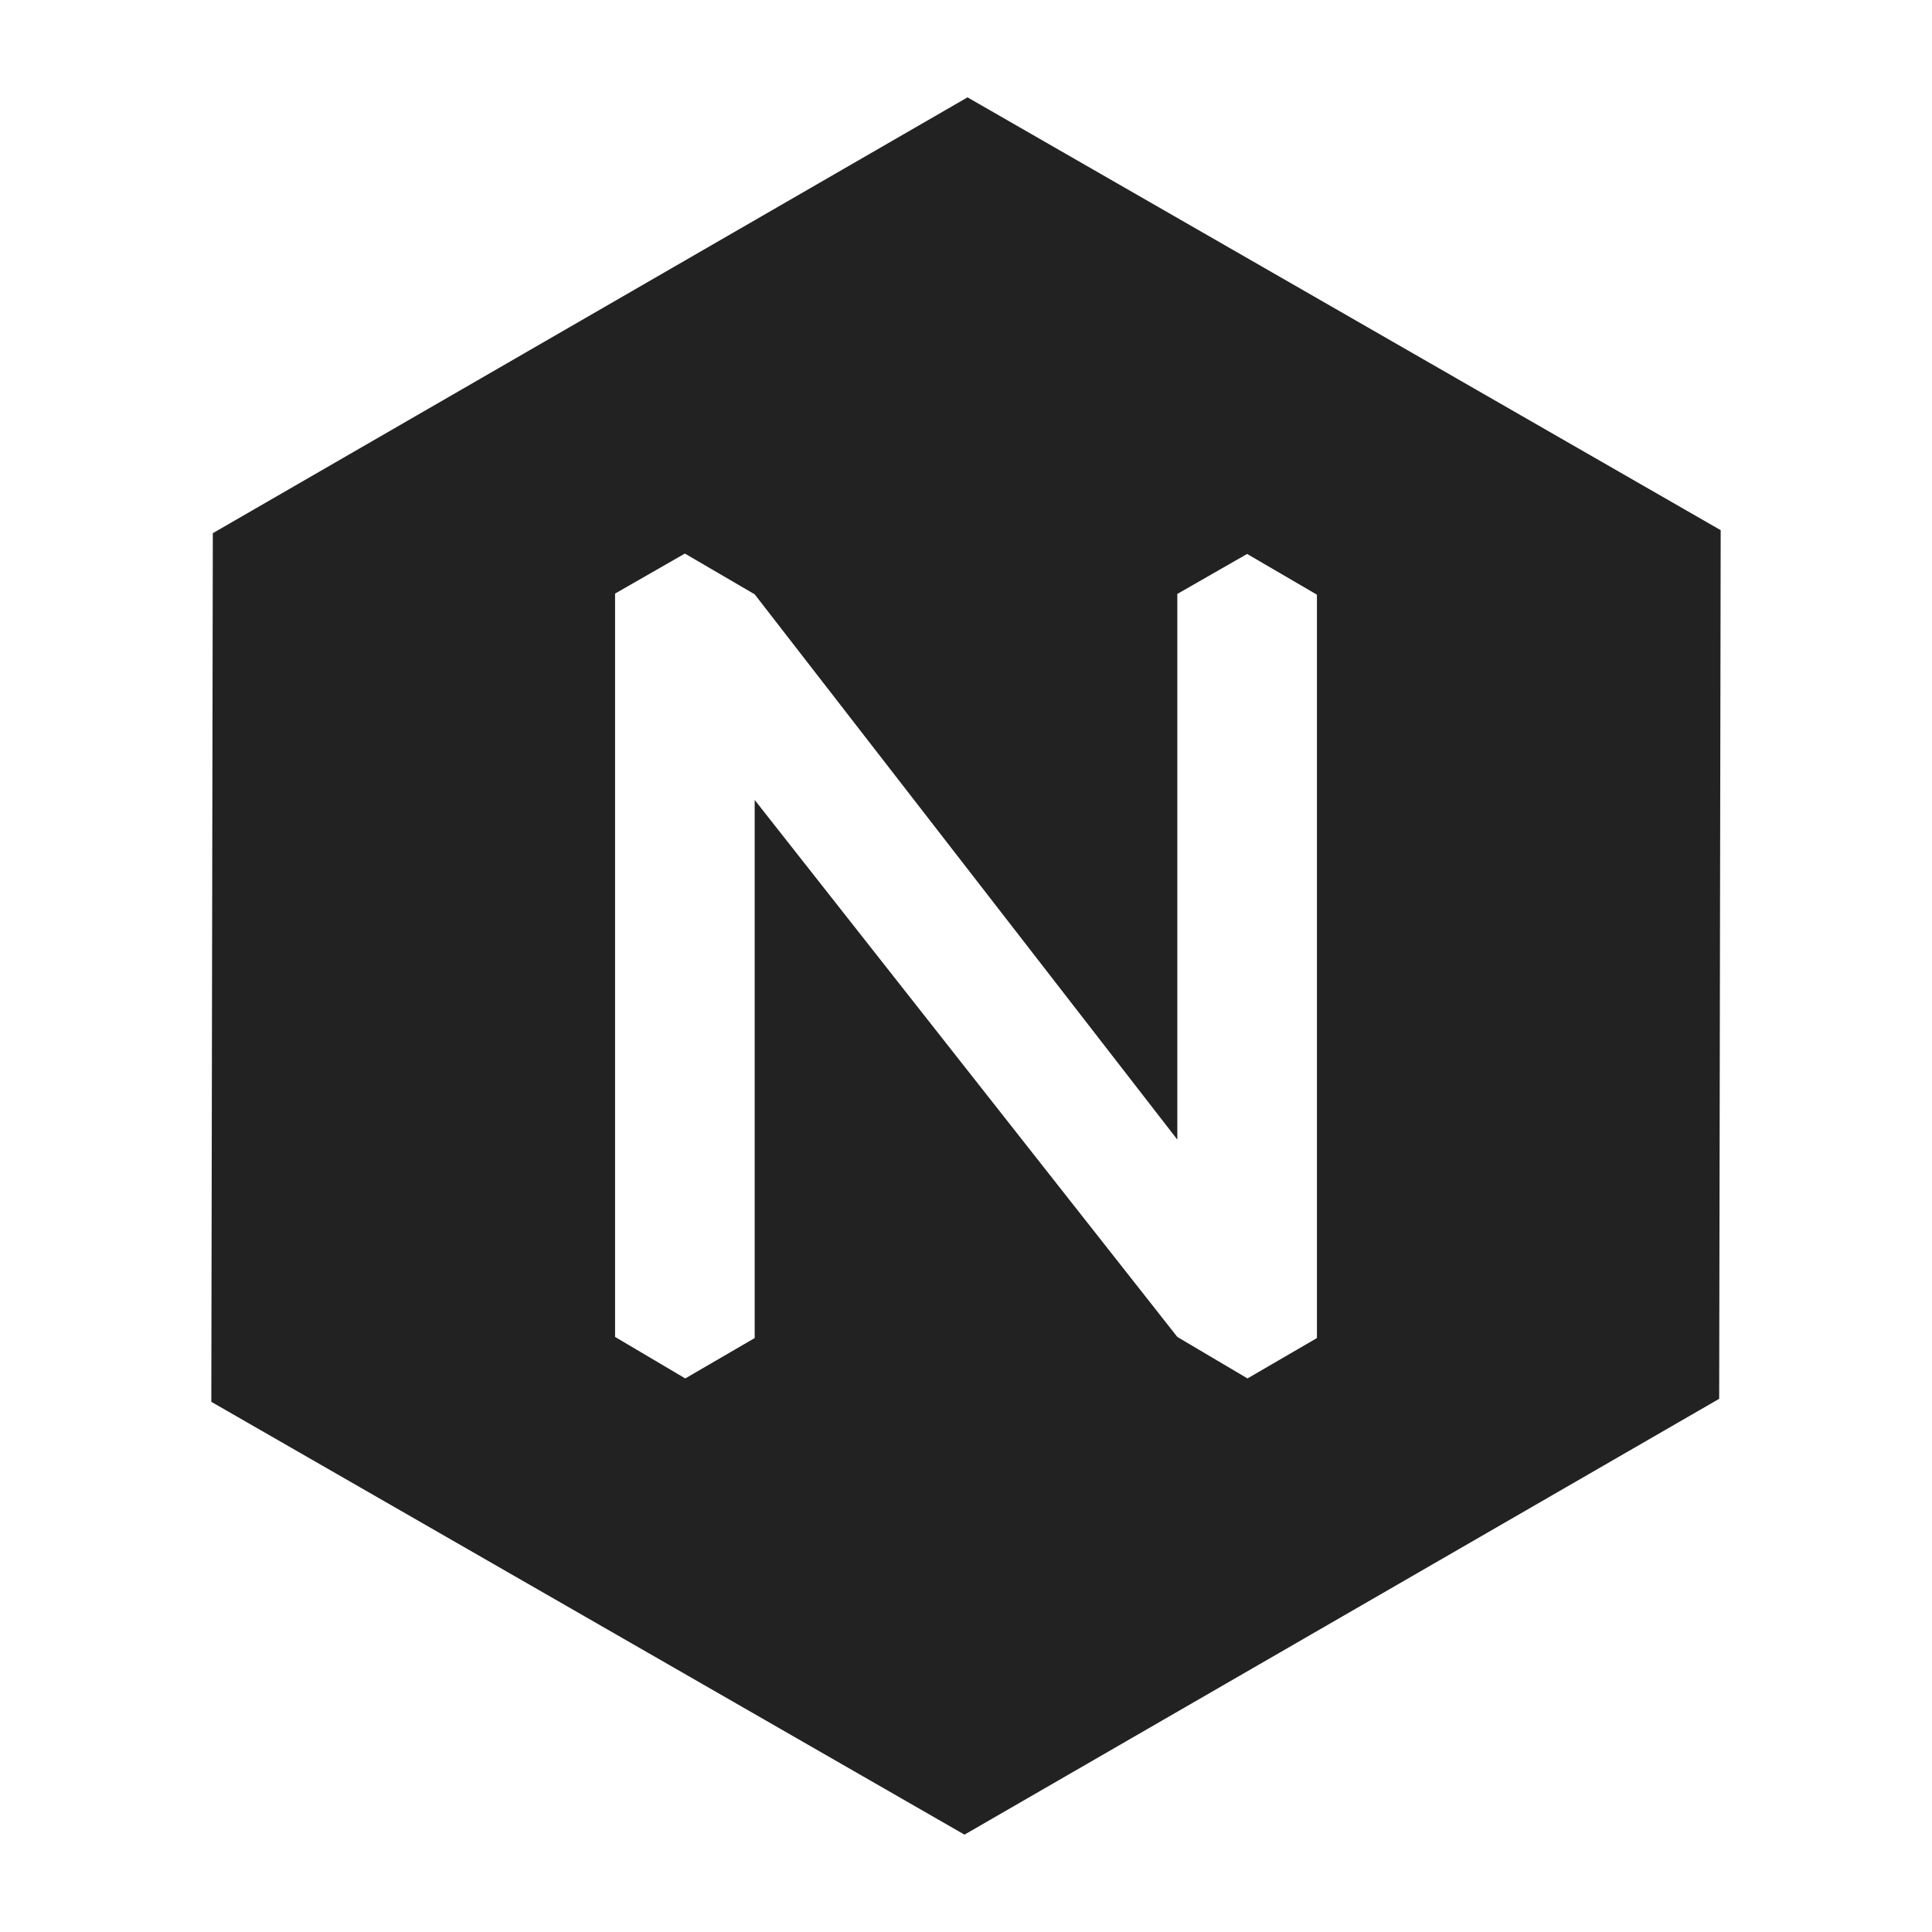
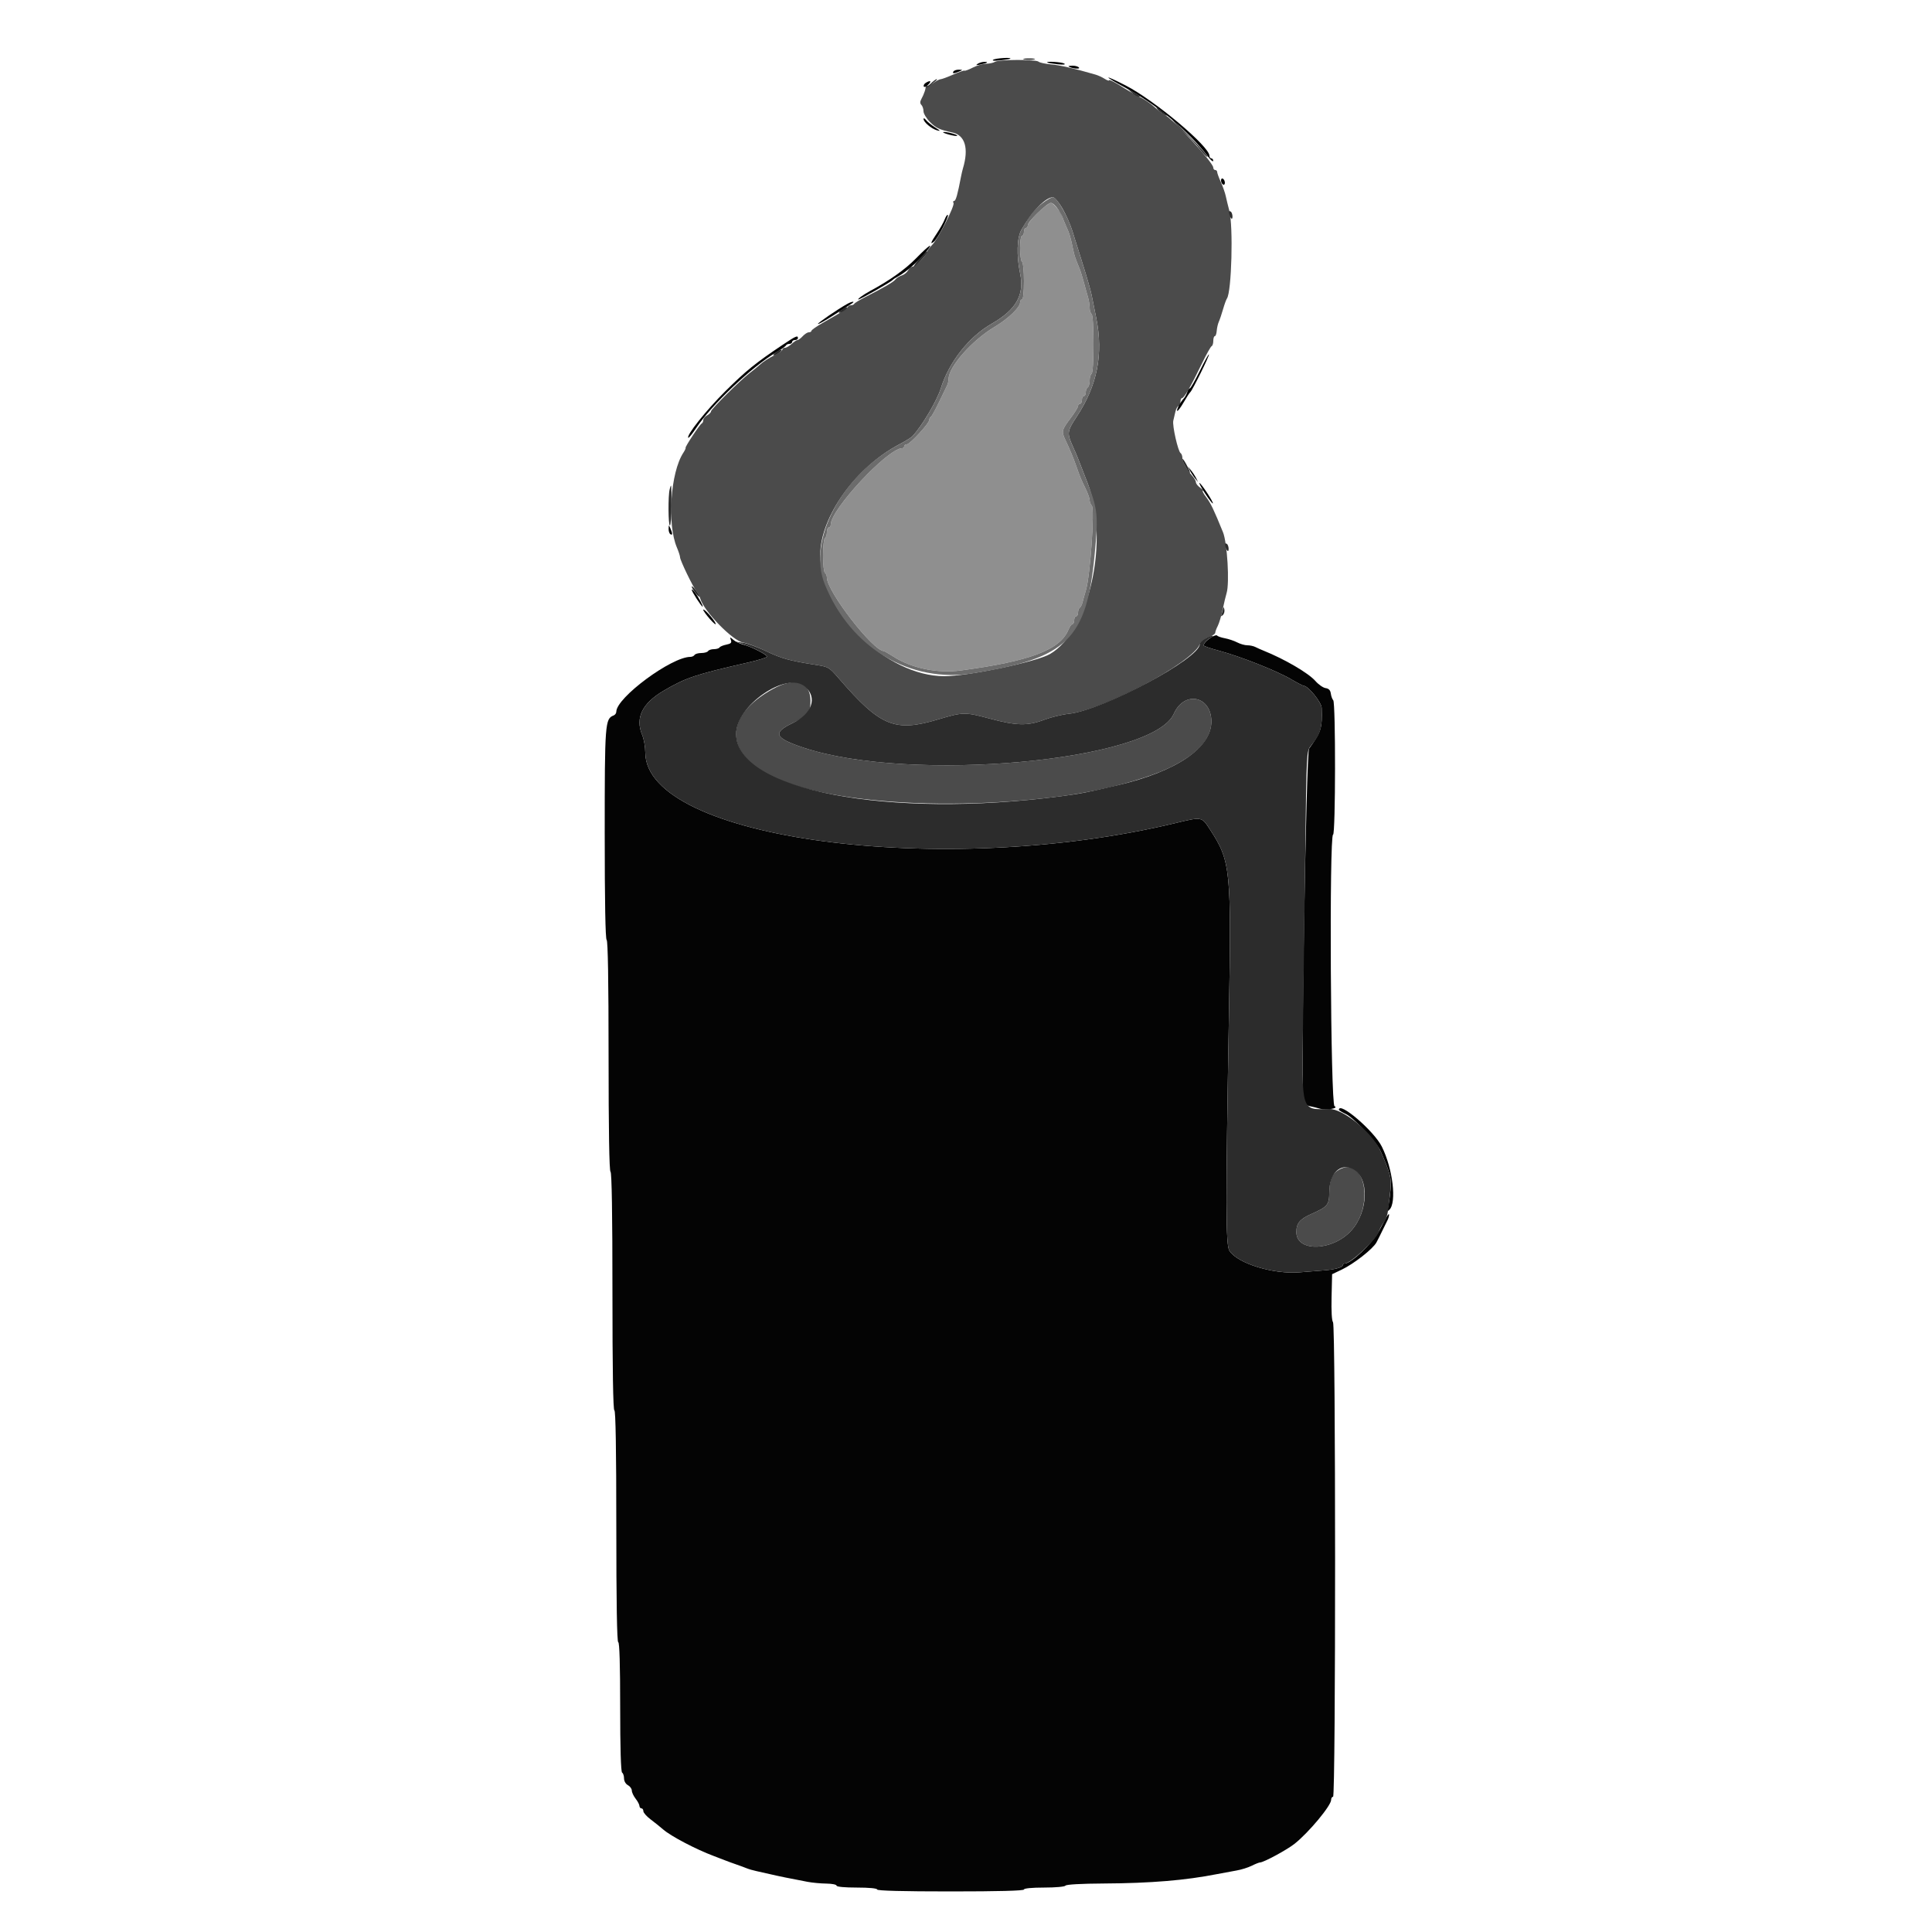
- <svg xmlns="http://www.w3.org/2000/svg" xml:space="preserve" enable-background="new 0 0 512 512" viewBox="0 0 512 512" height="512px" width="512px" y="0px" x="0px" id="NexT" version="1.1">
-   <defs id="defs3388" />
-   <path style="fill:#222222;fill-opacity:1" id="path3384" d="M 256.4,25.8 56.4,141.3 56,371.5 255.6,486.2 455.6,370.7 456,140.5 Z m 92.6,328.8 -18.4,10.7 -18.6,-11 0,0 -112,-142.3 0,142.6 -18.4,10.7 -18.6,-11 0,-197 18.5,-10.6 18.5,10.8 0,0 112,144.5 0,-144.6 18.5,-10.6 18.5,10.8 z" />
+ <svg xmlns="http://www.w3.org/2000/svg" id="svg" version="1.1" width="400" height="400" viewBox="0, 0, 400,400">
+   <g id="svgg">
+     <path id="path0" d="M214.890 44.025 C 213.741 45.139,212.800 46.309,212.800 46.625 C 212.800 46.941,212.620 47.200,212.400 47.200 C 212.180 47.200,212.000 47.560,212.000 48.000 C 212.000 48.440,211.820 48.800,211.600 48.800 C 211.375 48.800,211.200 49.925,211.200 51.376 C 211.200 52.793,211.380 54.064,211.600 54.200 C 211.821 54.337,212.000 56.137,212.000 58.224 C 212.000 60.475,211.838 62.000,211.600 62.000 C 211.380 62.000,211.200 62.275,211.200 62.611 C 211.200 63.637,208.744 65.996,205.941 67.662 C 201.274 70.436,196.400 75.947,196.400 78.451 C 196.400 78.869,196.239 79.523,196.042 79.905 C 195.845 80.287,195.081 81.860,194.344 83.400 C 193.607 84.940,192.868 86.260,192.702 86.333 C 192.536 86.407,192.400 86.683,192.400 86.947 C 192.400 87.641,188.379 92.000,187.739 92.000 C 187.443 92.000,187.200 92.180,187.200 92.400 C 187.200 92.620,187.010 92.800,186.778 92.800 C 183.835 92.800,172.000 105.463,172.000 108.612 C 172.000 108.935,171.820 109.200,171.600 109.200 C 171.380 109.200,171.200 109.639,171.200 110.176 C 171.200 110.713,171.020 111.264,170.800 111.400 C 170.580 111.536,170.400 113.156,170.400 115.000 C 170.400 116.844,170.580 118.464,170.800 118.600 C 171.020 118.736,171.200 119.178,171.200 119.583 C 171.200 122.434,180.781 134.800,182.991 134.800 C 183.091 134.800,184.006 135.329,185.025 135.975 C 188.805 138.372,194.134 139.458,198.947 138.812 C 213.307 136.886,219.484 134.544,221.213 130.368 C 221.479 129.726,221.855 129.200,222.049 129.200 C 222.242 129.200,222.400 128.840,222.400 128.400 C 222.400 127.960,222.580 127.600,222.800 127.600 C 223.020 127.600,223.200 127.251,223.200 126.824 C 223.200 126.397,223.359 125.949,223.552 125.830 C 223.746 125.710,224.003 125.204,224.124 124.706 C 224.245 124.208,224.561 123.080,224.825 122.200 C 225.726 119.202,226.688 105.328,226.040 104.680 C 225.798 104.438,225.600 103.933,225.600 103.558 C 225.600 103.183,225.214 102.094,224.743 101.138 C 223.850 99.327,223.603 98.726,222.793 96.400 C 222.250 94.838,221.395 92.789,220.556 91.039 C 219.747 89.349,219.833 88.987,221.600 86.646 C 222.480 85.481,223.200 84.319,223.200 84.064 C 223.200 83.809,223.380 83.600,223.600 83.600 C 223.820 83.600,224.000 83.240,224.000 82.800 C 224.000 82.360,224.180 82.000,224.400 82.000 C 224.620 82.000,224.800 81.651,224.800 81.224 C 224.800 80.797,224.980 80.336,225.200 80.200 C 225.420 80.064,225.600 79.434,225.600 78.800 C 225.600 78.166,225.780 77.536,226.000 77.400 C 226.238 77.253,226.400 74.737,226.400 71.200 C 226.400 67.663,226.238 65.147,226.000 65.000 C 225.780 64.864,225.600 64.281,225.600 63.705 C 225.600 63.128,225.432 62.104,225.227 61.428 C 225.022 60.753,224.641 59.390,224.382 58.400 C 224.122 57.410,223.725 56.150,223.501 55.600 C 222.597 53.384,222.450 52.952,222.211 51.800 C 221.624 48.976,221.489 48.516,220.763 46.904 C 220.343 45.972,220.000 45.114,220.000 44.999 C 220.000 44.360,218.107 42.009,217.590 42.005 C 217.255 42.002,216.040 42.911,214.890 44.025 " stroke="none" fill="#8f8f8f" fill-rule="evenodd" />
+     <path id="path1" d="M206.000 12.800 C 205.670 13.013,204.853 13.191,204.185 13.194 C 203.516 13.197,202.268 13.557,201.412 13.994 C 200.555 14.431,199.783 14.717,199.696 14.630 C 199.609 14.543,198.557 14.905,197.358 15.436 C 196.158 15.966,194.985 16.400,194.750 16.400 C 194.516 16.400,193.825 16.755,193.217 17.188 C 192.608 17.622,191.980 17.847,191.822 17.688 C 191.663 17.530,191.577 17.580,191.630 17.800 C 191.737 18.240,191.363 19.390,190.738 20.547 C 190.461 21.060,190.470 21.430,190.767 21.727 C 191.005 21.965,191.200 22.556,191.200 23.040 C 191.200 23.524,191.824 24.544,192.588 25.307 C 193.804 26.524,194.515 26.852,197.183 27.428 C 199.815 27.996,200.614 30.715,199.367 34.868 C 199.257 35.235,199.086 35.955,198.989 36.468 C 198.265 40.267,197.891 41.600,197.548 41.600 C 197.331 41.600,197.269 41.788,197.411 42.017 C 197.743 42.555,194.196 49.505,192.951 50.755 C 192.428 51.280,192.000 51.858,192.000 52.041 C 192.000 52.628,189.535 55.200,188.973 55.200 C 188.673 55.200,188.242 55.548,188.014 55.973 C 187.787 56.398,187.196 56.874,186.702 57.031 C 186.208 57.188,185.622 57.555,185.402 57.847 C 184.995 58.384,183.204 59.432,179.200 61.477 C 177.990 62.094,176.940 62.735,176.867 62.900 C 176.793 63.065,176.493 63.200,176.200 63.200 C 175.907 63.200,175.607 63.361,175.533 63.558 C 175.400 63.916,174.601 64.422,170.300 66.874 C 169.035 67.595,168.000 68.323,168.000 68.492 C 168.000 68.662,167.758 68.800,167.462 68.800 C 167.166 68.800,166.598 69.160,166.200 69.600 C 165.802 70.040,165.316 70.400,165.121 70.400 C 164.926 70.400,164.380 70.760,163.908 71.200 C 163.436 71.640,162.813 72.000,162.525 72.000 C 162.236 72.000,162.000 72.159,162.000 72.354 C 162.000 72.549,161.415 73.004,160.700 73.365 C 159.031 74.208,158.032 74.850,157.222 75.600 C 156.865 75.930,155.982 76.650,155.260 77.200 C 153.279 78.709,147.200 84.725,147.200 85.176 C 147.200 85.394,146.840 85.765,146.400 86.000 C 145.960 86.235,145.600 86.677,145.600 86.981 C 145.600 87.285,145.461 87.593,145.292 87.667 C 144.908 87.833,141.780 92.555,141.944 92.721 C 142.010 92.788,141.799 93.247,141.475 93.742 C 138.814 97.802,138.087 108.509,140.142 113.349 C 140.504 114.201,140.800 115.116,140.800 115.383 C 140.800 116.001,143.507 121.605,144.190 122.400 C 144.474 122.730,144.842 123.450,145.009 124.000 C 145.803 126.618,151.677 132.641,153.800 133.014 C 154.680 133.169,156.840 133.978,158.600 134.811 C 161.846 136.348,163.487 136.804,168.705 137.620 C 171.576 138.069,171.636 138.104,173.705 140.495 C 182.298 150.422,185.248 151.635,194.255 148.939 C 199.370 147.409,199.796 147.402,204.866 148.764 C 210.451 150.265,212.741 150.317,216.184 149.021 C 217.614 148.482,219.914 147.924,221.293 147.781 C 228.402 147.044,246.966 137.173,248.416 133.359 C 248.605 132.860,249.379 132.242,250.177 131.954 C 250.960 131.671,251.601 131.250,251.602 131.020 C 251.604 130.789,251.837 130.150,252.120 129.600 C 252.404 129.050,252.862 127.520,253.139 126.200 C 253.416 124.880,253.784 123.340,253.957 122.779 C 254.588 120.728,254.092 112.367,253.211 110.200 C 251.329 105.568,250.650 104.149,249.752 102.973 C 249.176 102.218,248.856 101.600,249.042 101.600 C 249.227 101.600,248.978 101.320,248.489 100.977 C 248.000 100.635,247.600 100.129,247.600 99.853 C 247.600 99.577,247.284 99.002,246.897 98.575 C 245.687 97.242,244.800 95.660,244.800 94.838 C 244.800 94.403,244.640 93.948,244.444 93.827 C 243.901 93.492,242.682 88.104,242.919 87.092 C 243.035 86.601,243.233 85.751,243.361 85.201 C 243.488 84.652,243.774 84.142,243.996 84.068 C 244.218 83.994,244.400 83.588,244.400 83.167 C 244.400 82.745,244.561 82.400,244.758 82.400 C 245.175 82.400,246.570 79.960,248.873 75.200 C 249.778 73.330,250.671 71.740,250.859 71.667 C 251.047 71.593,251.200 71.098,251.200 70.567 C 251.200 70.035,251.341 69.600,251.513 69.600 C 251.685 69.600,251.863 69.105,251.909 68.500 C 251.954 67.895,252.153 67.040,252.350 66.600 C 252.548 66.160,252.942 64.990,253.226 64.000 C 253.511 63.010,253.870 62.020,254.025 61.800 C 254.995 60.417,255.358 46.802,254.511 43.600 C 254.249 42.610,253.920 41.260,253.780 40.600 C 253.640 39.940,253.183 38.637,252.763 37.704 C 252.343 36.772,252.000 35.827,252.000 35.604 C 252.000 35.382,251.820 35.200,251.600 35.200 C 251.380 35.200,251.198 34.975,251.195 34.700 C 251.185 33.654,243.132 24.882,241.200 23.811 C 240.650 23.507,239.637 22.734,238.949 22.095 C 238.260 21.456,236.910 20.539,235.949 20.058 C 234.987 19.576,233.660 18.831,233.000 18.403 C 230.936 17.064,229.600 16.369,229.600 16.636 C 229.600 16.777,229.195 16.631,228.700 16.312 C 228.205 15.993,227.350 15.601,226.800 15.442 C 222.377 14.162,219.475 13.495,217.600 13.328 C 216.390 13.221,215.229 12.968,215.020 12.767 C 214.513 12.278,206.764 12.307,206.000 12.800 M219.930 43.090 C 220.661 44.341,221.596 46.452,222.008 47.782 C 222.419 49.112,223.409 52.266,224.207 54.792 C 225.005 57.317,225.807 60.107,225.988 60.992 C 226.169 61.876,226.606 64.040,226.959 65.800 C 228.477 73.378,227.184 79.848,222.843 86.384 C 220.952 89.230,220.891 89.691,222.059 92.289 C 222.531 93.340,223.054 94.560,223.221 95.000 C 223.388 95.440,224.266 97.695,225.171 100.011 C 229.742 111.708,225.594 130.605,217.400 135.405 C 214.655 137.013,200.442 139.995,195.505 139.998 C 183.513 140.007,169.751 126.504,169.823 114.800 C 169.872 106.931,177.177 96.746,186.164 92.019 C 187.411 91.363,188.649 90.596,188.915 90.313 C 190.858 88.257,193.989 82.973,194.790 80.400 C 196.485 74.955,200.601 69.727,205.315 67.031 C 210.386 64.130,212.127 61.065,211.211 56.651 C 210.424 52.864,210.540 49.185,211.498 47.534 C 213.735 43.677,216.458 40.870,218.000 40.831 C 218.330 40.823,219.198 41.839,219.930 43.090 M160.000 142.654 C 151.757 147.232,150.071 153.170,155.599 158.154 C 163.748 165.502,192.241 168.468,219.800 164.837 C 228.333 163.713,237.617 161.225,242.600 158.727 C 248.086 155.978,250.800 152.888,250.800 149.393 C 250.800 144.063,245.180 142.908,243.019 147.794 C 238.684 157.597,188.553 162.180,166.371 154.801 C 160.360 152.802,159.883 151.721,164.119 149.698 C 167.299 148.179,167.800 147.554,167.800 145.104 C 167.800 141.099,164.605 140.095,160.000 142.654 M277.244 242.158 C 275.832 242.941,275.230 244.328,275.214 246.838 C 275.198 249.452,274.861 249.863,271.534 251.328 C 269.115 252.393,268.400 253.255,268.400 255.104 C 268.400 259.273,275.910 259.053,279.779 254.770 C 284.601 249.433,282.548 239.218,277.244 242.158 " stroke="none" fill="#4b4b4b" fill-rule="evenodd" />
+     <path id="path2" d="M205.646 12.363 C 205.307 12.578,205.851 12.632,207.046 12.504 C 208.121 12.388,209.075 12.228,209.167 12.147 C 209.529 11.828,206.165 12.035,205.646 12.363 M212.105 12.287 C 212.714 12.379,213.614 12.377,214.105 12.282 C 214.597 12.187,214.100 12.111,213.000 12.114 C 211.900 12.117,211.497 12.195,212.105 12.287 M202.400 13.218 C 201.962 13.515,202.124 13.552,203.000 13.356 C 204.471 13.027,204.790 12.798,203.767 12.806 C 203.345 12.809,202.730 12.995,202.400 13.218 M216.833 12.947 C 216.925 13.028,217.879 13.188,218.954 13.304 C 220.149 13.432,220.693 13.378,220.354 13.163 C 219.835 12.835,216.471 12.628,216.833 12.947 M221.233 13.744 C 221.705 14.150,223.643 14.393,223.410 14.016 C 223.268 13.787,222.683 13.600,222.110 13.600 C 221.536 13.600,221.142 13.665,221.233 13.744 M197.400 14.800 C 197.108 15.273,197.499 15.273,198.600 14.800 C 199.371 14.469,199.369 14.455,198.524 14.428 C 198.042 14.413,197.536 14.580,197.400 14.800 M232.800 18.056 C 239.526 21.674,245.929 26.987,250.087 32.400 C 250.678 33.170,251.171 33.575,251.181 33.300 C 251.192 33.025,251.020 32.800,250.800 32.800 C 250.580 32.800,250.400 32.551,250.400 32.248 C 250.400 30.310,239.049 20.779,233.085 17.709 C 228.448 15.321,228.224 15.594,232.800 18.056 M191.651 17.160 C 191.349 17.351,191.169 17.682,191.251 17.896 C 191.333 18.109,191.746 17.950,192.170 17.542 C 192.960 16.781,192.632 16.539,191.651 17.160 M191.213 24.630 C 191.194 25.266,192.852 26.667,194.000 26.985 C 194.797 27.206,194.717 27.083,193.607 26.380 C 192.841 25.895,191.992 25.207,191.720 24.849 C 191.448 24.492,191.220 24.394,191.213 24.630 M195.297 27.431 C 195.429 27.562,196.203 27.820,197.017 28.004 C 197.832 28.188,198.341 28.196,198.149 28.022 C 197.743 27.655,194.940 27.074,195.297 27.431 M252.800 37.353 C 252.800 37.683,252.980 38.064,253.200 38.200 C 253.420 38.336,253.600 38.177,253.600 37.847 C 253.600 37.517,253.420 37.136,253.200 37.000 C 252.980 36.864,252.800 37.023,252.800 37.353 M195.597 45.407 C 195.364 46.022,194.638 47.316,193.986 48.283 C 192.684 50.212,192.494 50.752,193.374 50.022 C 194.124 49.399,196.521 44.787,196.240 44.506 C 196.120 44.387,195.831 44.792,195.597 45.407 M189.598 53.543 C 187.396 55.792,184.109 58.121,180.106 60.267 C 178.777 60.979,177.378 62.000,177.730 62.000 C 178.101 62.000,184.516 58.354,184.800 57.982 C 184.910 57.838,185.450 57.483,186.000 57.194 C 187.504 56.403,190.253 54.016,191.622 52.312 C 193.496 49.980,192.483 50.596,189.598 53.543 M175.378 62.939 C 173.343 64.081,169.192 66.926,169.343 67.076 C 169.435 67.168,170.856 66.378,172.501 65.321 C 174.146 64.265,175.832 63.186,176.246 62.924 C 177.210 62.314,176.468 62.328,175.378 62.939 M162.000 71.418 C 156.432 75.145,154.444 76.755,150.166 81.000 C 146.201 84.935,142.038 90.171,142.504 90.637 C 142.600 90.733,143.335 89.823,144.138 88.615 C 147.354 83.770,155.717 75.877,160.800 72.888 C 161.790 72.306,162.660 71.688,162.733 71.515 C 162.807 71.342,163.122 71.200,163.433 71.200 C 163.745 71.200,164.000 71.020,164.000 70.800 C 164.000 70.580,164.270 70.400,164.600 70.400 C 164.930 70.400,165.200 70.220,165.200 70.000 C 165.200 69.372,164.777 69.559,162.000 71.418 M248.395 76.810 C 247.427 78.785,246.505 80.400,246.345 80.400 C 246.185 80.400,245.940 80.759,245.801 81.198 C 245.662 81.636,245.334 82.228,245.074 82.513 C 244.324 83.333,243.526 84.859,243.737 85.070 C 243.843 85.176,244.432 84.394,245.046 83.331 C 245.659 82.269,246.283 81.310,246.431 81.200 C 246.834 80.900,250.473 73.540,250.302 73.369 C 250.221 73.287,249.363 74.836,248.395 76.810 M246.349 97.400 C 246.565 97.840,247.034 98.560,247.393 99.000 L 248.044 99.800 247.651 99.000 C 247.435 98.560,246.966 97.840,246.607 97.400 L 245.956 96.600 246.349 97.400 M249.515 102.189 C 250.307 103.392,251.024 104.310,251.106 104.227 C 251.307 104.027,248.674 100.016,248.337 100.007 C 248.192 100.003,248.722 100.985,249.515 102.189 M138.428 109.476 C 138.413 109.958,138.580 110.464,138.800 110.600 C 139.273 110.892,139.273 110.501,138.800 109.400 C 138.469 108.629,138.455 108.631,138.428 109.476 M143.213 122.109 C 143.198 122.459,145.223 125.600,145.463 125.600 C 145.685 125.600,144.582 123.556,143.843 122.600 C 143.503 122.160,143.220 121.939,143.213 122.109 M145.600 126.262 C 145.600 126.453,146.233 127.327,147.007 128.204 C 147.781 129.082,148.301 129.482,148.162 129.094 C 147.864 128.260,145.600 125.758,145.600 126.262 M250.800 131.941 C 249.791 132.592,249.217 133.202,249.206 133.636 C 249.203 133.765,250.655 134.260,252.432 134.736 C 256.795 135.904,264.321 138.881,267.251 140.598 C 268.567 141.369,269.778 142.000,269.942 142.000 C 270.840 142.000,273.603 145.412,273.637 146.562 C 273.765 150.831,273.564 151.484,271.033 155.000 C 270.425 155.844,269.265 226.661,269.835 228.146 C 269.974 228.510,270.563 228.900,271.144 229.015 C 271.725 229.129,272.650 229.357,273.200 229.521 C 274.523 229.916,277.303 229.472,276.300 229.026 C 275.480 228.661,275.182 172.800,276.000 172.800 C 276.517 172.800,276.550 145.515,276.034 144.980 C 275.832 144.771,275.607 144.150,275.534 143.600 C 275.441 142.904,275.113 142.559,274.459 142.467 C 273.941 142.393,272.989 141.732,272.343 140.996 C 270.893 139.344,265.996 136.479,261.600 134.709 C 261.050 134.488,260.287 134.148,259.905 133.953 C 259.523 133.759,258.779 133.600,258.251 133.600 C 257.723 133.600,256.776 133.331,256.146 133.002 C 255.516 132.673,254.370 132.287,253.600 132.144 C 252.830 132.002,252.110 131.752,252.000 131.590 C 251.890 131.428,251.350 131.586,250.800 131.941 M151.324 132.512 C 151.527 133.069,151.323 133.275,150.384 133.463 C 149.723 133.595,149.086 133.860,148.968 134.052 C 148.850 134.243,148.324 134.400,147.800 134.400 C 147.276 134.400,146.736 134.580,146.600 134.800 C 146.464 135.020,145.834 135.200,145.200 135.200 C 144.566 135.200,143.936 135.380,143.800 135.600 C 143.664 135.820,143.276 136.000,142.937 136.000 C 139.018 136.000,127.600 144.451,127.600 147.352 C 127.600 147.661,127.350 148.010,127.044 148.128 C 125.268 148.809,125.200 149.717,125.200 172.638 C 125.200 186.683,125.341 194.440,125.600 194.600 C 125.859 194.760,126.000 203.196,126.000 218.600 C 126.000 234.004,126.141 242.440,126.400 242.600 C 126.660 242.760,126.800 251.471,126.800 267.424 C 126.800 283.541,126.938 292.000,127.200 292.000 C 127.462 292.000,127.600 300.267,127.600 316.000 C 127.600 331.733,127.738 340.000,128.000 340.000 C 128.259 340.000,128.400 344.725,128.400 353.376 C 128.400 361.863,128.546 366.843,128.800 367.000 C 129.020 367.136,129.200 367.680,129.200 368.210 C 129.200 368.762,129.540 369.354,130.000 369.600 C 130.440 369.835,130.804 370.337,130.809 370.714 C 130.814 371.091,131.170 371.850,131.600 372.400 C 132.030 372.950,132.386 373.625,132.391 373.900 C 132.396 374.175,132.580 374.400,132.800 374.400 C 133.020 374.400,133.200 374.661,133.200 374.980 C 133.200 375.298,133.872 376.063,134.694 376.680 C 135.516 377.296,136.683 378.232,137.287 378.759 C 138.893 380.163,144.067 382.877,147.800 384.275 C 148.680 384.605,149.760 385.019,150.200 385.197 C 150.640 385.374,151.630 385.736,152.400 386.000 C 153.170 386.264,154.160 386.629,154.600 386.810 C 155.040 386.991,155.940 387.251,156.600 387.388 C 157.260 387.524,158.520 387.808,159.400 388.019 C 160.985 388.398,163.723 388.958,167.200 389.613 C 168.190 389.800,169.945 389.963,171.100 389.976 C 172.255 389.989,173.200 390.180,173.200 390.400 C 173.200 390.641,174.867 390.800,177.400 390.800 C 179.933 390.800,181.600 390.959,181.600 391.200 C 181.600 391.460,186.933 391.600,196.800 391.600 C 206.667 391.600,212.000 391.460,212.000 391.200 C 212.000 390.959,213.659 390.800,216.176 390.800 C 218.529 390.800,220.461 390.625,220.600 390.400 C 220.749 390.158,223.885 389.983,228.524 389.958 C 238.247 389.904,245.452 389.306,252.000 388.010 C 253.210 387.770,255.010 387.437,256.000 387.269 C 256.990 387.102,258.413 386.657,259.161 386.282 C 259.910 385.907,260.684 385.600,260.881 385.600 C 261.623 385.600,266.469 382.978,268.040 381.727 C 270.987 379.381,275.600 373.834,275.600 372.638 C 275.600 372.287,275.780 372.000,276.000 372.000 C 276.565 372.000,276.552 274.312,275.987 273.747 C 275.735 273.495,275.618 271.470,275.687 268.572 L 275.800 263.810 277.773 262.874 C 280.286 261.682,284.254 258.575,284.978 257.233 C 285.284 256.665,285.834 255.570,286.201 254.800 C 286.567 254.030,287.032 253.087,287.234 252.705 C 287.435 252.323,287.599 251.783,287.598 251.505 C 287.596 251.227,287.353 251.450,287.056 252.000 C 286.760 252.550,286.048 253.870,285.473 254.933 C 284.105 257.465,279.728 261.600,278.416 261.600 C 278.187 261.600,278.000 261.760,278.000 261.957 C 278.000 262.389,276.368 262.842,274.200 263.012 C 273.320 263.081,271.003 263.265,269.051 263.421 C 263.615 263.856,256.269 261.604,254.546 258.973 C 253.773 257.794,253.753 249.687,254.430 210.581 C 254.961 179.853,254.809 178.343,250.513 171.737 C 248.768 169.054,248.898 169.078,243.301 170.424 C 195.265 181.972,133.600 173.735,133.600 155.770 C 133.600 154.630,133.311 153.006,132.958 152.161 C 131.484 148.633,132.950 145.620,137.416 143.000 C 142.008 140.306,143.995 139.643,154.900 137.163 C 157.045 136.676,158.800 136.127,158.800 135.945 C 158.800 135.526,155.391 133.808,153.800 133.426 C 153.140 133.267,152.254 132.837,151.832 132.469 C 151.111 131.841,151.080 131.843,151.324 132.512 M277.200 229.781 C 277.200 229.881,277.834 230.263,278.608 230.631 C 280.355 231.460,284.997 236.414,285.850 238.358 C 287.903 243.042,288.118 243.910,287.876 246.513 C 287.749 247.881,287.520 249.450,287.368 250.000 C 287.136 250.839,287.180 250.917,287.643 250.482 C 289.209 249.015,288.377 241.975,286.098 237.400 C 284.476 234.144,277.200 227.914,277.200 229.781 " stroke="none" fill="#040404" fill-rule="evenodd" />
+     <path id="path3" d="M192.487 17.500 C 191.530 18.435,191.514 18.481,192.381 17.806 C 194.088 16.476,194.169 16.400,193.886 16.400 C 193.736 16.400,193.106 16.895,192.487 17.500 M234.344 19.176 C 234.864 19.629,235.479 20.000,235.711 20.000 C 236.203 20.000,236.179 19.980,234.600 19.055 L 233.400 18.353 234.344 19.176 M239.567 22.545 C 240.100 23.201,241.600 24.193,241.600 23.889 C 241.600 23.813,241.015 23.322,240.300 22.799 C 239.496 22.210,239.216 22.113,239.567 22.545 M242.837 24.987 C 243.367 25.641,244.504 26.811,245.365 27.587 C 246.226 28.364,247.621 29.871,248.465 30.936 C 249.309 32.001,250.000 32.677,250.000 32.439 C 250.000 32.201,248.172 30.160,245.937 27.903 C 243.703 25.646,242.308 24.334,242.837 24.987 M254.428 43.876 C 254.518 44.915,255.144 45.796,255.172 44.924 C 255.187 44.442,255.020 43.936,254.800 43.800 C 254.580 43.664,254.413 43.698,254.428 43.876 M190.364 53.627 C 189.574 54.492,189.060 55.200,189.222 55.200 C 189.527 55.200,192.000 52.517,192.000 52.186 C 192.000 51.869,191.843 52.007,190.364 53.627 M174.176 64.187 C 173.749 64.510,173.580 64.775,173.800 64.775 C 174.020 64.775,174.549 64.510,174.976 64.187 C 175.404 63.864,175.573 63.600,175.353 63.600 C 175.133 63.600,174.604 63.864,174.176 64.187 M160.576 72.987 C 160.149 73.310,159.980 73.575,160.200 73.575 C 160.420 73.575,160.949 73.310,161.376 72.987 C 161.804 72.664,161.973 72.400,161.753 72.400 C 161.533 72.400,161.004 72.664,160.576 72.987 M244.800 95.096 C 244.800 95.363,245.159 96.170,245.599 96.890 C 246.634 98.588,246.635 98.035,245.600 96.104 C 245.160 95.284,244.800 94.830,244.800 95.096 M138.652 101.300 C 138.304 102.597,138.344 108.800,138.700 108.798 C 138.865 108.797,139.003 106.907,139.007 104.598 C 139.015 100.038,139.008 99.971,138.652 101.300 M253.628 112.676 C 253.718 113.715,254.344 114.596,254.372 113.724 C 254.387 113.242,254.220 112.736,254.000 112.600 C 253.780 112.464,253.613 112.498,253.628 112.676 M143.209 121.446 C 143.221 121.913,144.780 123.900,144.791 123.463 C 144.796 123.278,144.440 122.669,144.000 122.109 C 143.560 121.550,143.204 121.251,143.209 121.446 M253.246 125.867 C 253.221 126.124,253.084 126.664,252.941 127.067 C 252.740 127.636,252.794 127.697,253.179 127.342 C 253.452 127.091,253.589 126.551,253.484 126.142 C 253.379 125.734,253.272 125.610,253.246 125.867 M249.500 132.229 C 248.895 132.557,248.400 133.069,248.400 133.366 C 248.400 136.364,228.298 147.054,221.293 147.781 C 219.914 147.924,217.614 148.482,216.184 149.021 C 212.741 150.317,210.451 150.265,204.866 148.764 C 199.796 147.402,199.370 147.409,194.255 148.939 C 185.248 151.635,182.298 150.422,173.705 140.495 C 171.636 138.104,171.576 138.069,168.705 137.620 C 163.487 136.804,161.846 136.348,158.600 134.811 C 156.840 133.978,154.680 133.194,153.800 133.069 L 152.200 132.843 153.822 133.373 C 155.986 134.081,158.800 135.536,158.800 135.946 C 158.800 136.128,157.045 136.676,154.900 137.163 C 143.995 139.643,142.008 140.306,137.416 143.000 C 132.950 145.620,131.484 148.633,132.958 152.161 C 133.311 153.006,133.600 154.630,133.600 155.770 C 133.600 173.735,195.265 181.972,243.301 170.424 C 248.898 169.078,248.768 169.054,250.513 171.737 C 254.809 178.343,254.961 179.853,254.430 210.581 C 253.753 249.687,253.773 257.794,254.546 258.973 C 256.269 261.604,263.615 263.856,269.051 263.421 C 271.003 263.265,273.320 263.081,274.200 263.012 C 276.368 262.842,278.000 262.389,278.000 261.957 C 278.000 261.760,278.187 261.600,278.416 261.600 C 279.610 261.600,284.947 256.644,285.430 255.086 C 285.581 254.599,286.048 253.712,286.468 253.116 C 287.239 252.022,287.335 251.569,287.832 246.713 C 288.123 243.876,287.951 243.152,285.850 238.358 C 284.168 234.521,278.079 229.521,275.187 229.602 C 269.341 229.766,269.523 230.358,269.778 212.000 C 269.899 203.310,270.110 187.052,270.249 175.871 C 270.497 155.798,270.511 155.529,271.367 154.471 C 273.473 151.870,273.766 150.849,273.637 146.562 C 273.603 145.412,270.840 142.000,269.942 142.000 C 269.778 142.000,268.567 141.369,267.251 140.598 C 264.321 138.881,256.795 135.904,252.432 134.736 C 250.655 134.260,249.203 133.765,249.206 133.636 C 249.218 133.185,249.805 132.529,250.600 132.078 C 251.799 131.398,250.772 131.539,249.500 132.229 M166.678 142.165 C 169.283 144.406,168.137 147.778,164.119 149.698 C 159.883 151.721,160.360 152.802,166.371 154.801 C 188.553 162.180,238.684 157.597,243.019 147.794 C 245.180 142.908,250.800 144.063,250.800 149.393 C 250.800 154.828,243.621 159.707,231.400 162.577 C 225.050 164.069,223.841 164.304,219.800 164.837 C 183.827 169.577,152.481 163.596,152.409 151.979 C 152.372 146.088,162.856 138.878,166.678 142.165 M280.126 242.047 C 283.516 243.781,283.324 250.847,279.779 254.770 C 275.910 259.053,268.400 259.273,268.400 255.104 C 268.400 253.255,269.115 252.393,271.534 251.328 C 274.861 249.863,275.198 249.452,275.214 246.838 C 275.239 242.906,277.498 240.703,280.126 242.047 " stroke="none" fill="#2c2c2c" fill-rule="evenodd" />
+     <path id="path4" d="M215.753 42.123 C 214.152 43.364,213.255 44.504,211.498 47.534 C 210.540 49.185,210.424 52.864,211.211 56.651 C 212.127 61.065,210.386 64.130,205.315 67.031 C 200.601 69.727,196.485 74.955,194.790 80.400 C 193.989 82.973,190.858 88.257,188.915 90.313 C 188.649 90.596,187.411 91.363,186.164 92.019 C 174.310 98.254,167.075 111.878,170.773 121.000 C 176.120 134.189,188.402 141.514,201.600 139.383 C 220.957 136.259,224.926 132.391,226.620 115.000 C 227.418 106.797,227.285 105.422,225.171 100.011 C 224.266 97.695,223.388 95.440,223.221 95.000 C 223.054 94.560,222.531 93.340,222.059 92.289 C 220.891 89.691,220.952 89.230,222.843 86.384 C 227.184 79.848,228.477 73.378,226.959 65.800 C 226.606 64.040,226.169 61.876,225.988 60.992 C 225.807 60.107,225.005 57.317,224.207 54.792 C 223.409 52.266,222.419 49.112,222.008 47.782 C 221.072 44.757,218.796 40.811,218.000 40.831 C 217.670 40.839,216.659 41.421,215.753 42.123 M219.100 43.399 C 219.595 44.164,220.000 44.883,220.000 44.999 C 220.000 45.114,220.343 45.972,220.763 46.904 C 221.489 48.516,221.624 48.976,222.211 51.800 C 222.450 52.952,222.597 53.384,223.501 55.600 C 223.725 56.150,224.122 57.410,224.382 58.400 C 224.641 59.390,225.022 60.753,225.227 61.428 C 225.432 62.104,225.600 63.128,225.600 63.705 C 225.600 64.281,225.780 64.864,226.000 65.000 C 226.238 65.147,226.400 67.663,226.400 71.200 C 226.400 74.737,226.238 77.253,226.000 77.400 C 225.780 77.536,225.600 78.166,225.600 78.800 C 225.600 79.434,225.420 80.064,225.200 80.200 C 224.980 80.336,224.800 80.797,224.800 81.224 C 224.800 81.651,224.620 82.000,224.400 82.000 C 224.180 82.000,224.000 82.360,224.000 82.800 C 224.000 83.240,223.820 83.600,223.600 83.600 C 223.380 83.600,223.200 83.809,223.200 84.064 C 223.200 84.319,222.480 85.481,221.600 86.646 C 219.833 88.987,219.747 89.349,220.556 91.039 C 221.395 92.789,222.250 94.838,222.793 96.400 C 223.603 98.726,223.850 99.327,224.743 101.138 C 225.214 102.094,225.600 103.183,225.600 103.558 C 225.600 103.933,225.798 104.438,226.040 104.680 C 226.688 105.328,225.726 119.202,224.825 122.200 C 224.561 123.080,224.245 124.208,224.124 124.706 C 224.003 125.204,223.746 125.710,223.552 125.830 C 223.359 125.949,223.200 126.397,223.200 126.824 C 223.200 127.251,223.020 127.600,222.800 127.600 C 222.580 127.600,222.400 127.960,222.400 128.400 C 222.400 128.840,222.242 129.200,222.049 129.200 C 221.855 129.200,221.479 129.726,221.213 130.368 C 219.484 134.544,213.307 136.886,198.947 138.812 C 194.134 139.458,188.805 138.372,185.025 135.975 C 184.006 135.329,183.091 134.800,182.991 134.800 C 180.781 134.800,171.200 122.434,171.200 119.583 C 171.200 119.178,171.020 118.736,170.800 118.600 C 170.580 118.464,170.400 116.844,170.400 115.000 C 170.400 113.156,170.580 111.536,170.800 111.400 C 171.020 111.264,171.200 110.713,171.200 110.176 C 171.200 109.639,171.380 109.200,171.600 109.200 C 171.820 109.200,172.000 108.935,172.000 108.612 C 172.000 105.463,183.835 92.800,186.778 92.800 C 187.010 92.800,187.200 92.620,187.200 92.400 C 187.200 92.180,187.443 92.000,187.739 92.000 C 188.379 92.000,192.400 87.641,192.400 86.947 C 192.400 86.683,192.536 86.407,192.702 86.333 C 192.868 86.260,193.607 84.940,194.344 83.400 C 195.081 81.860,195.845 80.287,196.042 79.905 C 196.239 79.523,196.400 78.869,196.400 78.451 C 196.400 75.947,201.274 70.436,205.941 67.662 C 208.744 65.996,211.200 63.637,211.200 62.611 C 211.200 62.275,211.380 62.000,211.600 62.000 C 211.838 62.000,212.000 60.475,212.000 58.224 C 212.000 56.137,211.821 54.337,211.600 54.200 C 211.380 54.064,211.200 52.793,211.200 51.376 C 211.200 49.925,211.375 48.800,211.600 48.800 C 211.820 48.800,212.000 48.440,212.000 48.000 C 212.000 47.560,212.180 47.200,212.400 47.200 C 212.620 47.200,212.800 46.941,212.800 46.625 C 212.800 45.865,216.809 41.999,217.590 42.005 C 217.926 42.008,218.605 42.635,219.100 43.399 " stroke="none" fill="#6c6c6c" fill-rule="evenodd" />
+   </g>
</svg>
